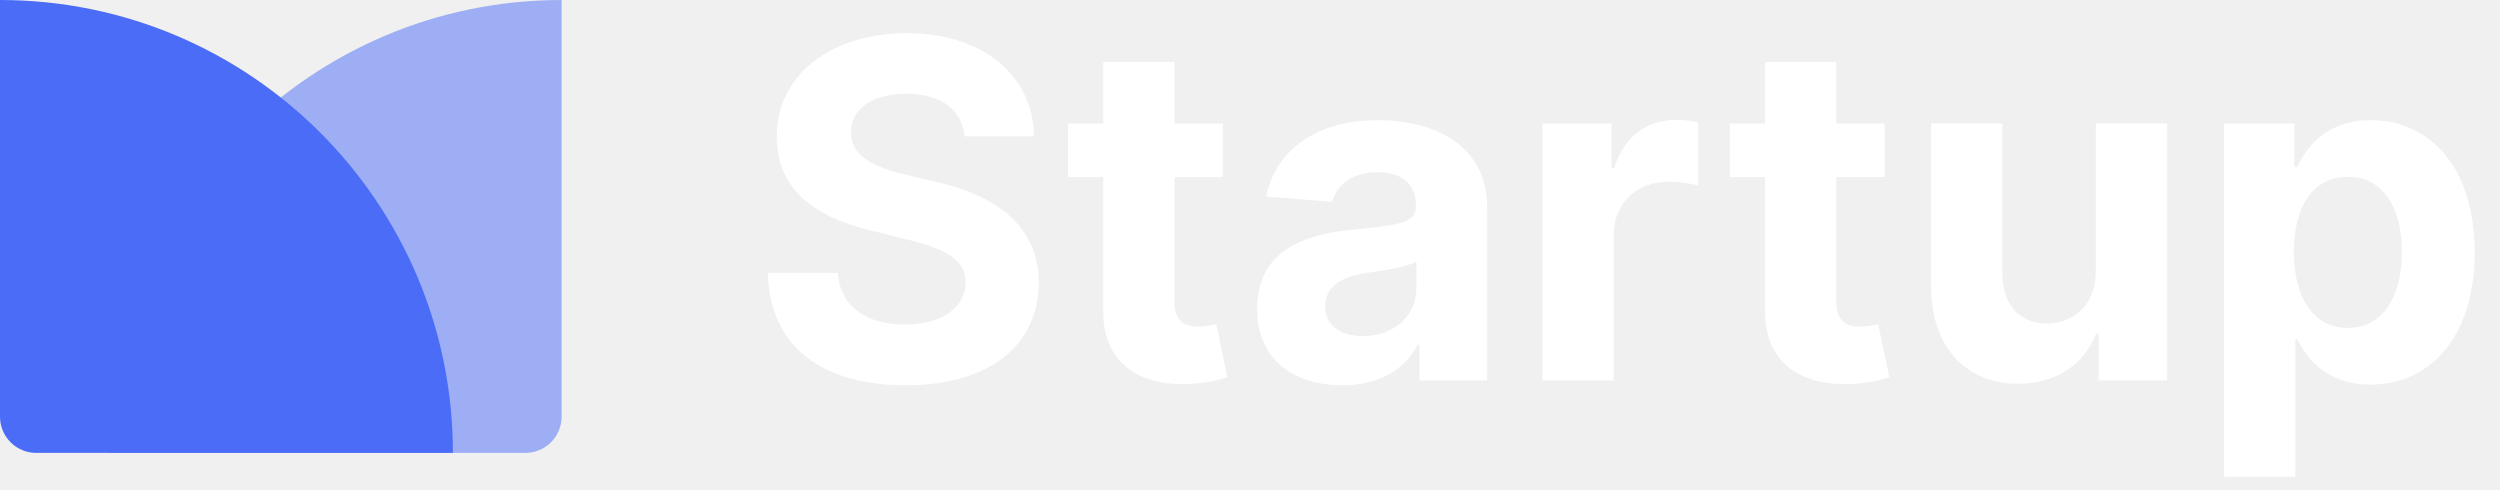
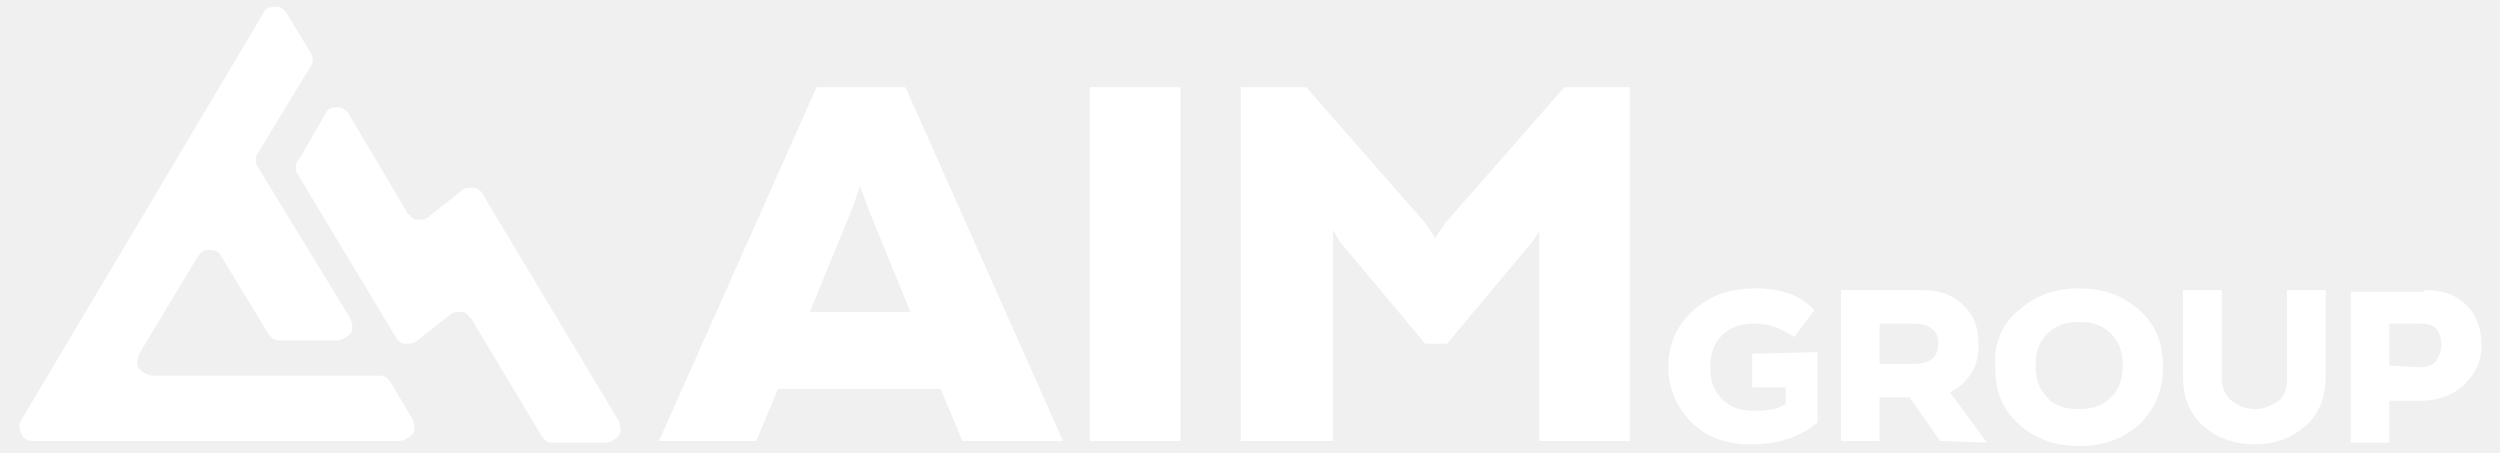
- <svg xmlns="http://www.w3.org/2000/svg" fill="none" height="27" viewBox="0 0 138 27" width="138">
-   <path d="m53.248 7.529h3.832c-.055-3.37-2.825-5.697-7.035-5.697-4.146 0-7.183 2.29-7.165 5.724-.009 2.788 1.957 4.386 5.152 5.152l2.059.517c2.059.498 3.204 1.089 3.213 2.364-.009 1.385-1.32 2.327-3.352 2.327-2.077 0-3.573-.96-3.702-2.853h-3.869c.102 4.09 3.028 6.205 7.617 6.205 4.616 0 7.331-2.207 7.34-5.669-.009-3.148-2.382-4.82-5.669-5.558l-1.699-.406c-1.643-.379-3.019-.988-2.991-2.345 0-1.219 1.08-2.114 3.038-2.114 1.911 0 3.084.868 3.232 2.354zm14.249-.711h-2.668v-3.398h-3.933v3.398h-1.939v2.955h1.939v7.386c-.018 2.779 1.874 4.155 4.727 4.035 1.016-.037 1.736-.24 2.133-.369l-.619-2.927c-.194.037-.609.129-.979.129-.785 0-1.329-.295-1.329-1.385v-6.869h2.668zm6.606 14.45c2.096 0 3.453-.914 4.146-2.234h.111v1.967h3.73v-9.565c0-3.379-2.862-4.801-6.02-4.801-3.398 0-5.632 1.625-6.177 4.21l3.638.295c.268-.942 1.108-1.634 2.521-1.634 1.339 0 2.105.674 2.105 1.837v.055c0 .914-.97 1.034-3.435 1.274-2.807.259-5.327 1.2-5.327 4.367 0 2.807 2.003 4.229 4.709 4.229zm1.126-2.715c-1.21 0-2.077-.563-2.077-1.643 0-1.108.914-1.653 2.299-1.847.859-.12 2.262-.323 2.733-.637v1.505c0 1.486-1.228 2.622-2.955 2.622zm9.912 2.447h3.933v-8.023c0-1.745 1.274-2.945 3.01-2.945.545 0 1.293.092 1.662.212v-3.49c-.351-.083-.84-.138-1.237-.138-1.588 0-2.89.923-3.407 2.678h-.148v-2.474h-3.813zm18.893-14.182h-2.668v-3.398h-3.934v3.398h-1.939v2.955h1.939v7.386c-.018 2.779 1.874 4.155 4.728 4.035 1.015-.037 1.735-.24 2.132-.369l-.618-2.927c-.194.037-.61.129-.979.129-.785 0-1.329-.295-1.329-1.385v-6.869h2.668zm11.656 8.143c.01 1.902-1.292 2.899-2.705 2.899-1.486 0-2.447-1.043-2.456-2.715v-8.328h-3.933v9.03c.009 3.315 1.948 5.337 4.801 5.337 2.133 0 3.666-1.099 4.303-2.761h.147v2.576h3.777v-14.182h-3.934zm7.08 11.357h3.933v-7.59h.12c.545 1.182 1.736 2.502 4.026 2.502 3.231 0 5.752-2.558 5.752-7.303 0-4.875-2.632-7.294-5.743-7.294-2.373 0-3.509 1.413-4.035 2.567h-.175v-2.382h-3.878zm3.85-12.409c0-2.53 1.071-4.146 2.982-4.146 1.948 0 2.982 1.69 2.982 4.146 0 2.474-1.052 4.192-2.982 4.192-1.893 0-2.982-1.662-2.982-4.192z" fill="#fff" />
-   <g fill="#4a6cf7">
-     <path d="m0 0c13.807 0 25 11.193 25 25h-23c-1.105 0-2-.895-2-2z" />
-     <path d="m6 25c0-13.807 11.193-25 25-25v23c0 1.105-.895 2-2 2z" opacity=".5" />
+ <svg xmlns="http://www.w3.org/2000/svg" version="1.1" id="Layer_1" x="0px" y="0px" viewBox="0 0 149.1 27" style="enable-background:new 0 0 149.1 27;" xml:space="preserve">
+   <style type="text/css">
+ 	.st0{fill-rule:evenodd;clip-rule:evenodd;fill:#FFFFFF;}
+ 	.st1{fill:#FFFFFF;}
+ </style>
+   <g id="Layer_x0020_1">
+     <path class="st0" d="M2,26.3h21.8c0.3,0,0.6-0.2,0.8-0.4c0.2-0.3,0.1-0.6,0-0.9l-1.3-2.2c-0.2-0.3-0.4-0.4-0.7-0.4H9.1   c-0.3,0-0.6-0.2-0.8-0.4c-0.2-0.3-0.1-0.6,0-0.9l3.5-5.8c0.2-0.3,0.4-0.4,0.7-0.4c0.3,0,0.6,0.1,0.7,0.4l2.8,4.6   c0.2,0.3,0.4,0.4,0.7,0.4h3.4c0.3,0,0.6-0.2,0.8-0.4c0.2-0.3,0.1-0.6,0-0.9l-5.5-9c-0.2-0.3-0.2-0.6,0-0.9l3.1-5.1   c0.2-0.3,0.2-0.6,0-0.9l-1.4-2.3c-0.2-0.3-0.4-0.4-0.7-0.4c-0.3,0-0.6,0.1-0.7,0.4L1.3,25c-0.2,0.3-0.2,0.6,0,0.9   C1.4,26.2,1.7,26.3,2,26.3L2,26.3z M17.7,10.3l5.9,9.8c0.1,0.2,0.3,0.4,0.6,0.4c0.3,0,0.5,0,0.7-0.2l1.9-1.5   c0.2-0.2,0.4-0.2,0.7-0.2c0.3,0,0.4,0.2,0.6,0.4l4.2,7c0.2,0.3,0.4,0.4,0.7,0.4h3.1c0.3,0,0.6-0.2,0.8-0.4c0.2-0.3,0.1-0.6,0-0.9   l-8.1-13.5c-0.1-0.2-0.3-0.4-0.6-0.4c-0.3,0-0.5,0-0.7,0.2l-1.9,1.5c-0.2,0.2-0.4,0.2-0.7,0.2c-0.3,0-0.4-0.2-0.6-0.4l-3.5-5.9   c-0.2-0.3-0.4-0.4-0.7-0.4c-0.3,0-0.6,0.1-0.7,0.4l-1.5,2.6C17.6,9.7,17.6,10,17.7,10.3L17.7,10.3z" />
+     <path class="st1" d="M57.4,26.3l-1.3-3.1h-9.7l-1.3,3.1h-5.8l9.4-21.1h5.3l9.4,21.1H57.4L57.4,26.3z M48.3,18.6h6l-2.5-6.1   l-0.5-1.4l-0.5,1.4L48.3,18.6L48.3,18.6z" />
+     <polygon id="_1" class="st1" points="70.4,5.2 70.4,26.3 65,26.3 65,5.2  " />
+     <polygon id="_2" class="st1" points="97.2,5.2 97.2,26.3 91.8,26.3 91.8,13.8 91.4,14.4 86.3,20.5 85,20.5 79.9,14.4 79.5,13.7    79.5,26.3 74,26.3 74,5.2 77.9,5.2 85,13.3 85.6,14.2 86.2,13.3 93.3,5.2  " />
+     <path id="_3" class="st1" d="M108.4,21v4.2c-1.1,0.9-2.4,1.3-4,1.3c-1.4,0-2.6-0.4-3.5-1.3c-0.9-0.9-1.4-2-1.4-3.3   c0-1.4,0.5-2.5,1.5-3.4c1-0.9,2.2-1.3,3.7-1.3c1.5,0,2.7,0.4,3.5,1.3l-1.2,1.6c-0.7-0.5-1.5-0.8-2.3-0.8c-0.9,0-1.5,0.2-2,0.7   c-0.5,0.5-0.7,1.1-0.7,1.9s0.2,1.4,0.7,1.9c0.5,0.5,1.1,0.7,2,0.7c0.8,0,1.3-0.1,1.8-0.4v-1h-2v-2L108.4,21L108.4,21z" />
+     <path id="_4" class="st1" d="M115.7,26.3l-1.8-2.6h-1.8v2.6h-2.3v-9h4.8c1.1,0,1.9,0.3,2.5,0.9c0.6,0.6,0.9,1.3,0.9,2.3   c0,0.7-0.1,1.2-0.4,1.7c-0.3,0.5-0.7,0.9-1.3,1.2l2.2,3L115.7,26.3L115.7,26.3z M112.1,19.3v2.4h2c1,0,1.5-0.4,1.5-1.2   c0-0.4-0.1-0.7-0.4-0.9c-0.2-0.2-0.6-0.3-1.1-0.3H112.1z" />
+     <path id="_5" class="st1" d="M120.4,18.5c1-0.9,2.2-1.3,3.6-1.3s2.6,0.4,3.6,1.3c1,0.9,1.4,2,1.4,3.4s-0.5,2.5-1.4,3.4   c-1,0.9-2.2,1.3-3.6,1.3s-2.6-0.4-3.6-1.3c-1-0.9-1.4-2-1.4-3.4C118.9,20.5,119.4,19.3,120.4,18.5z M124,24.4   c0.8,0,1.4-0.2,1.9-0.7c0.5-0.5,0.7-1.1,0.7-1.9s-0.2-1.4-0.7-1.9s-1.1-0.7-1.9-0.7s-1.4,0.2-1.9,0.7c-0.5,0.5-0.7,1.1-0.7,1.9   s0.2,1.4,0.7,1.9C122.5,24.2,123.2,24.4,124,24.4z" />
+     <path id="_6" class="st1" d="M138.7,17.3v5.2c0,1.2-0.4,2.2-1.2,2.9c-0.8,0.7-1.8,1.1-3,1.1c-1.3,0-2.3-0.4-3.1-1.1   c-0.8-0.7-1.2-1.7-1.2-2.9v-5.2h2.3v5.2c0,0.6,0.2,1.1,0.6,1.4c0.4,0.3,0.8,0.5,1.4,0.5c0.5,0,1-0.2,1.4-0.5   c0.4-0.3,0.5-0.8,0.5-1.4v-5.2L138.7,17.3L138.7,17.3z" />
+     <path id="_7" class="st1" d="M144.6,17.3c1.1,0,1.9,0.3,2.5,0.9c0.6,0.6,0.9,1.4,0.9,2.4c0,0.9-0.3,1.6-1,2.3c-0.6,0.6-1.5,1-2.6,1   h-1.9v2.5h-2.3v-9H144.6L144.6,17.3z M144.3,21.9c0.5,0,0.8-0.1,1-0.4c0.2-0.3,0.3-0.6,0.3-0.9c0-0.4-0.1-0.8-0.3-1   c-0.2-0.2-0.5-0.3-1-0.3h-1.8v2.5L144.3,21.9L144.3,21.9z" />
  </g>
</svg>
